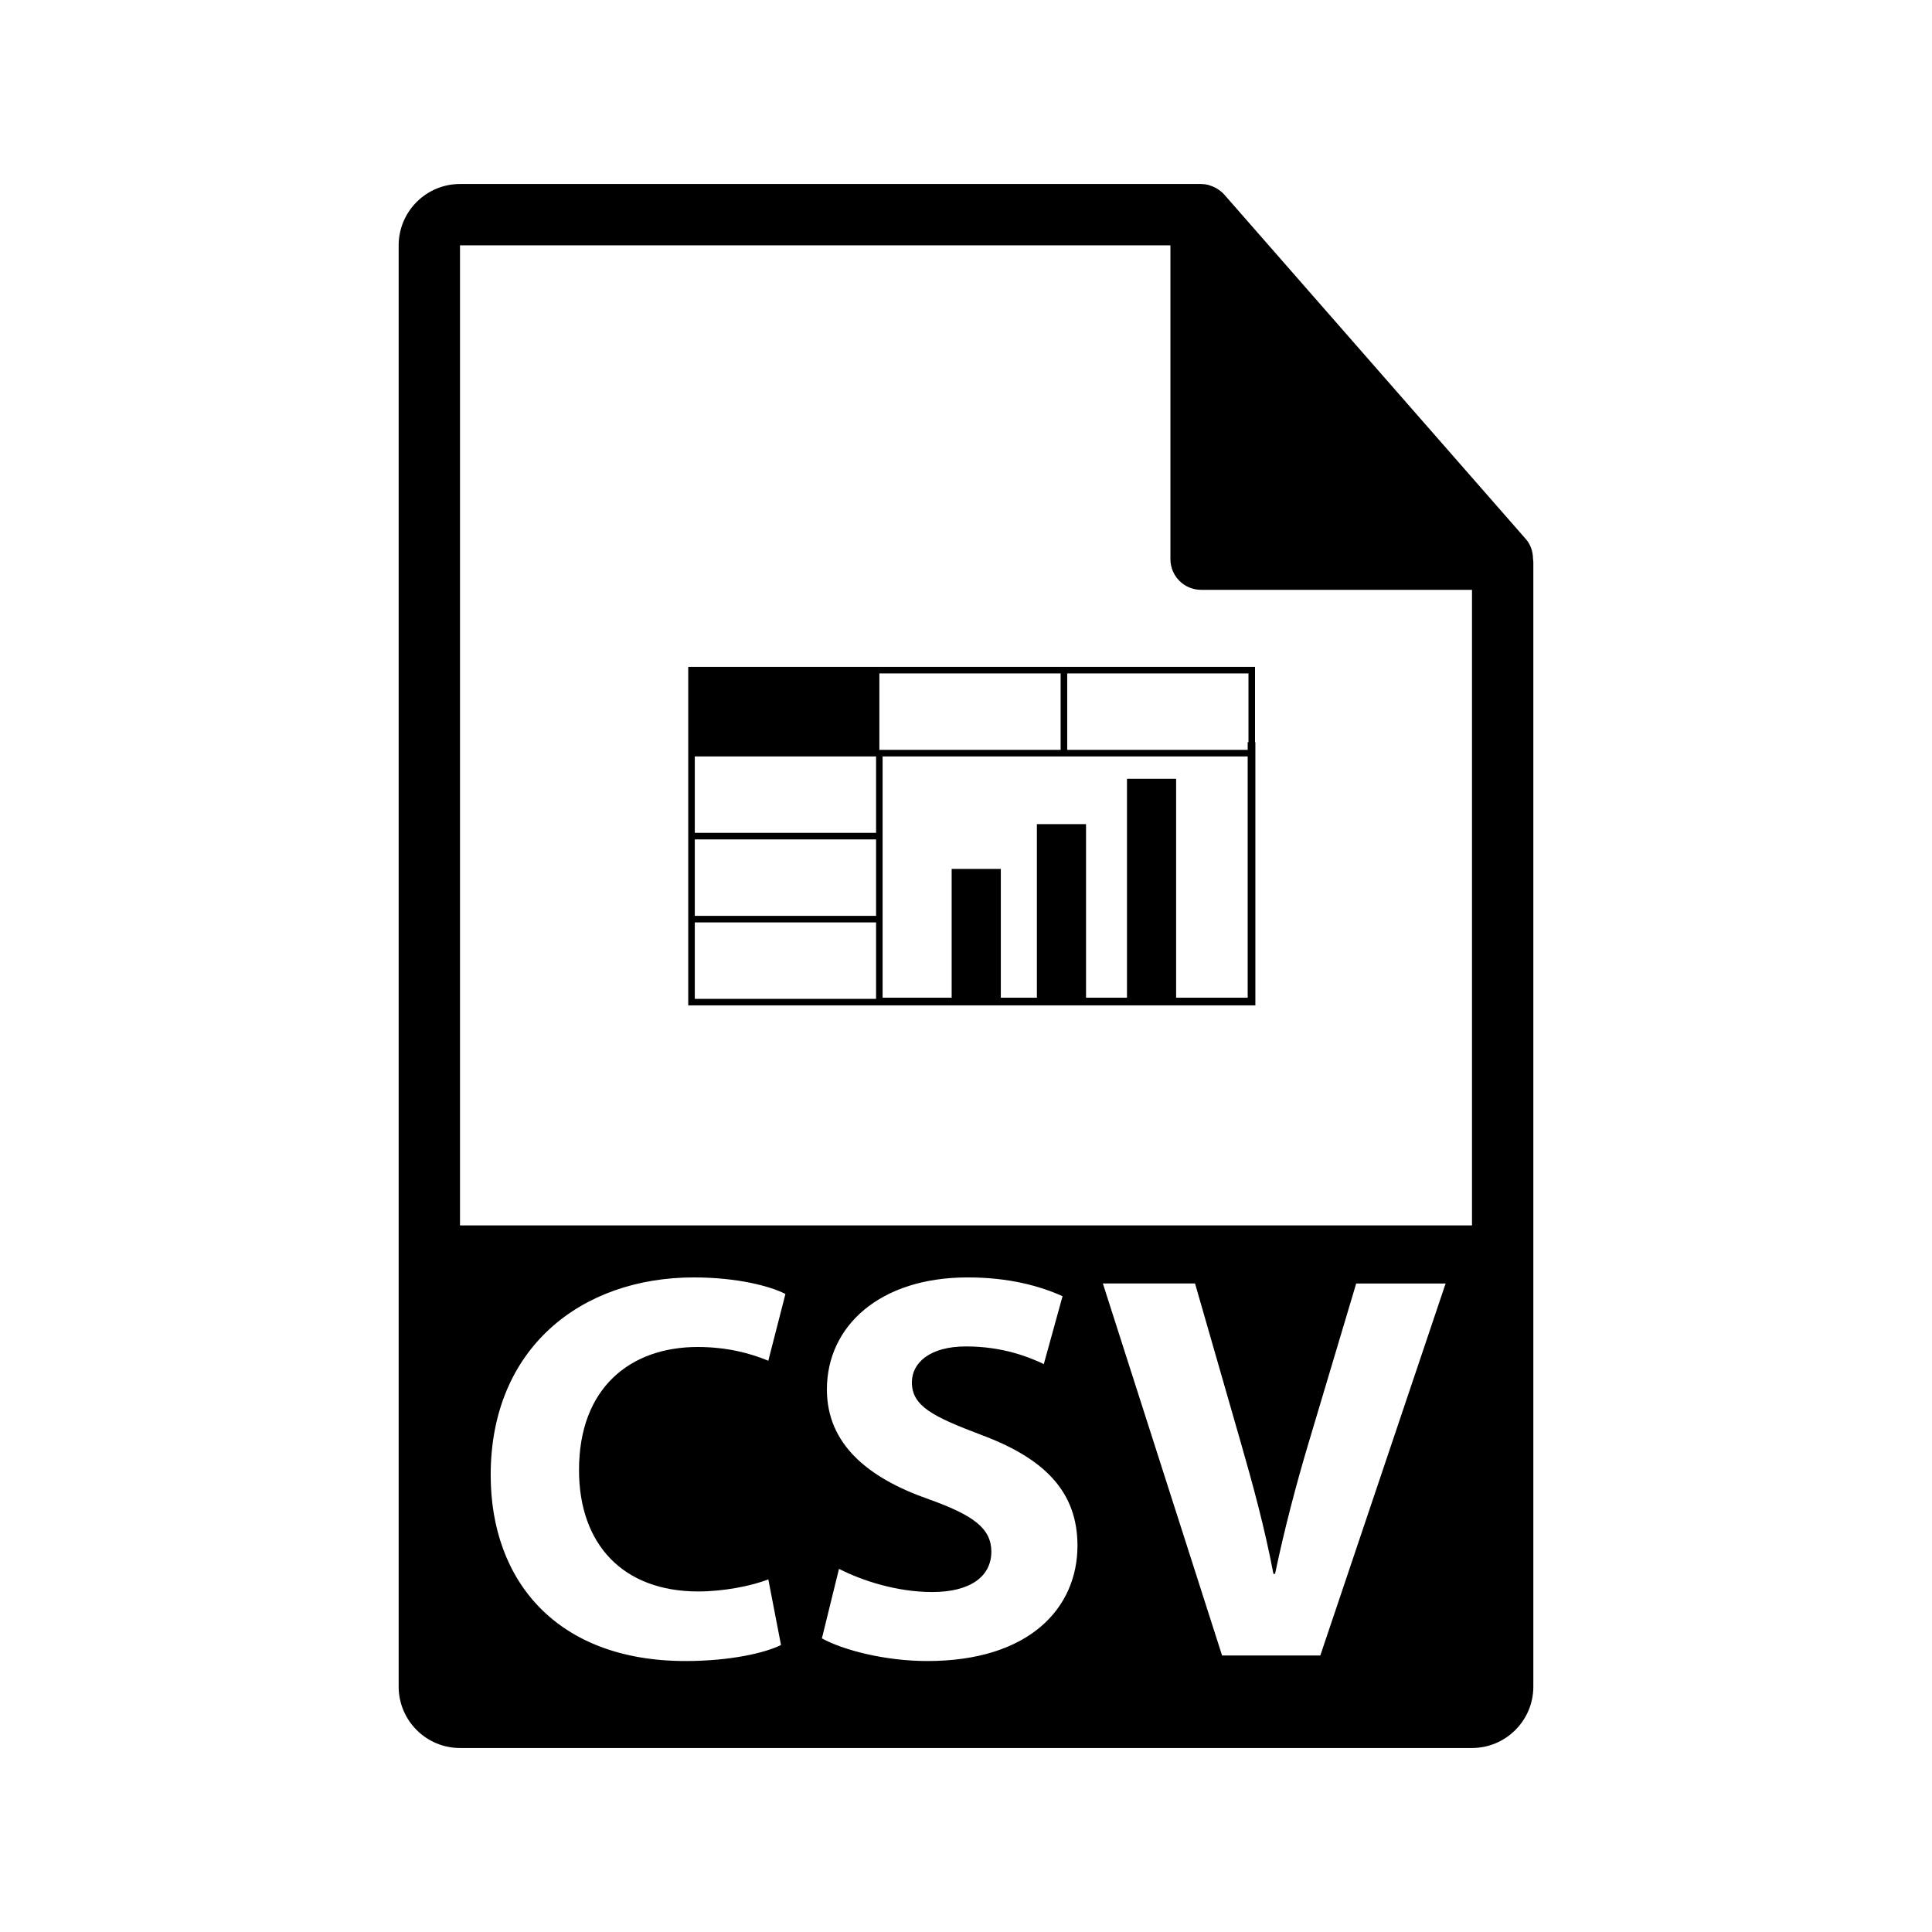
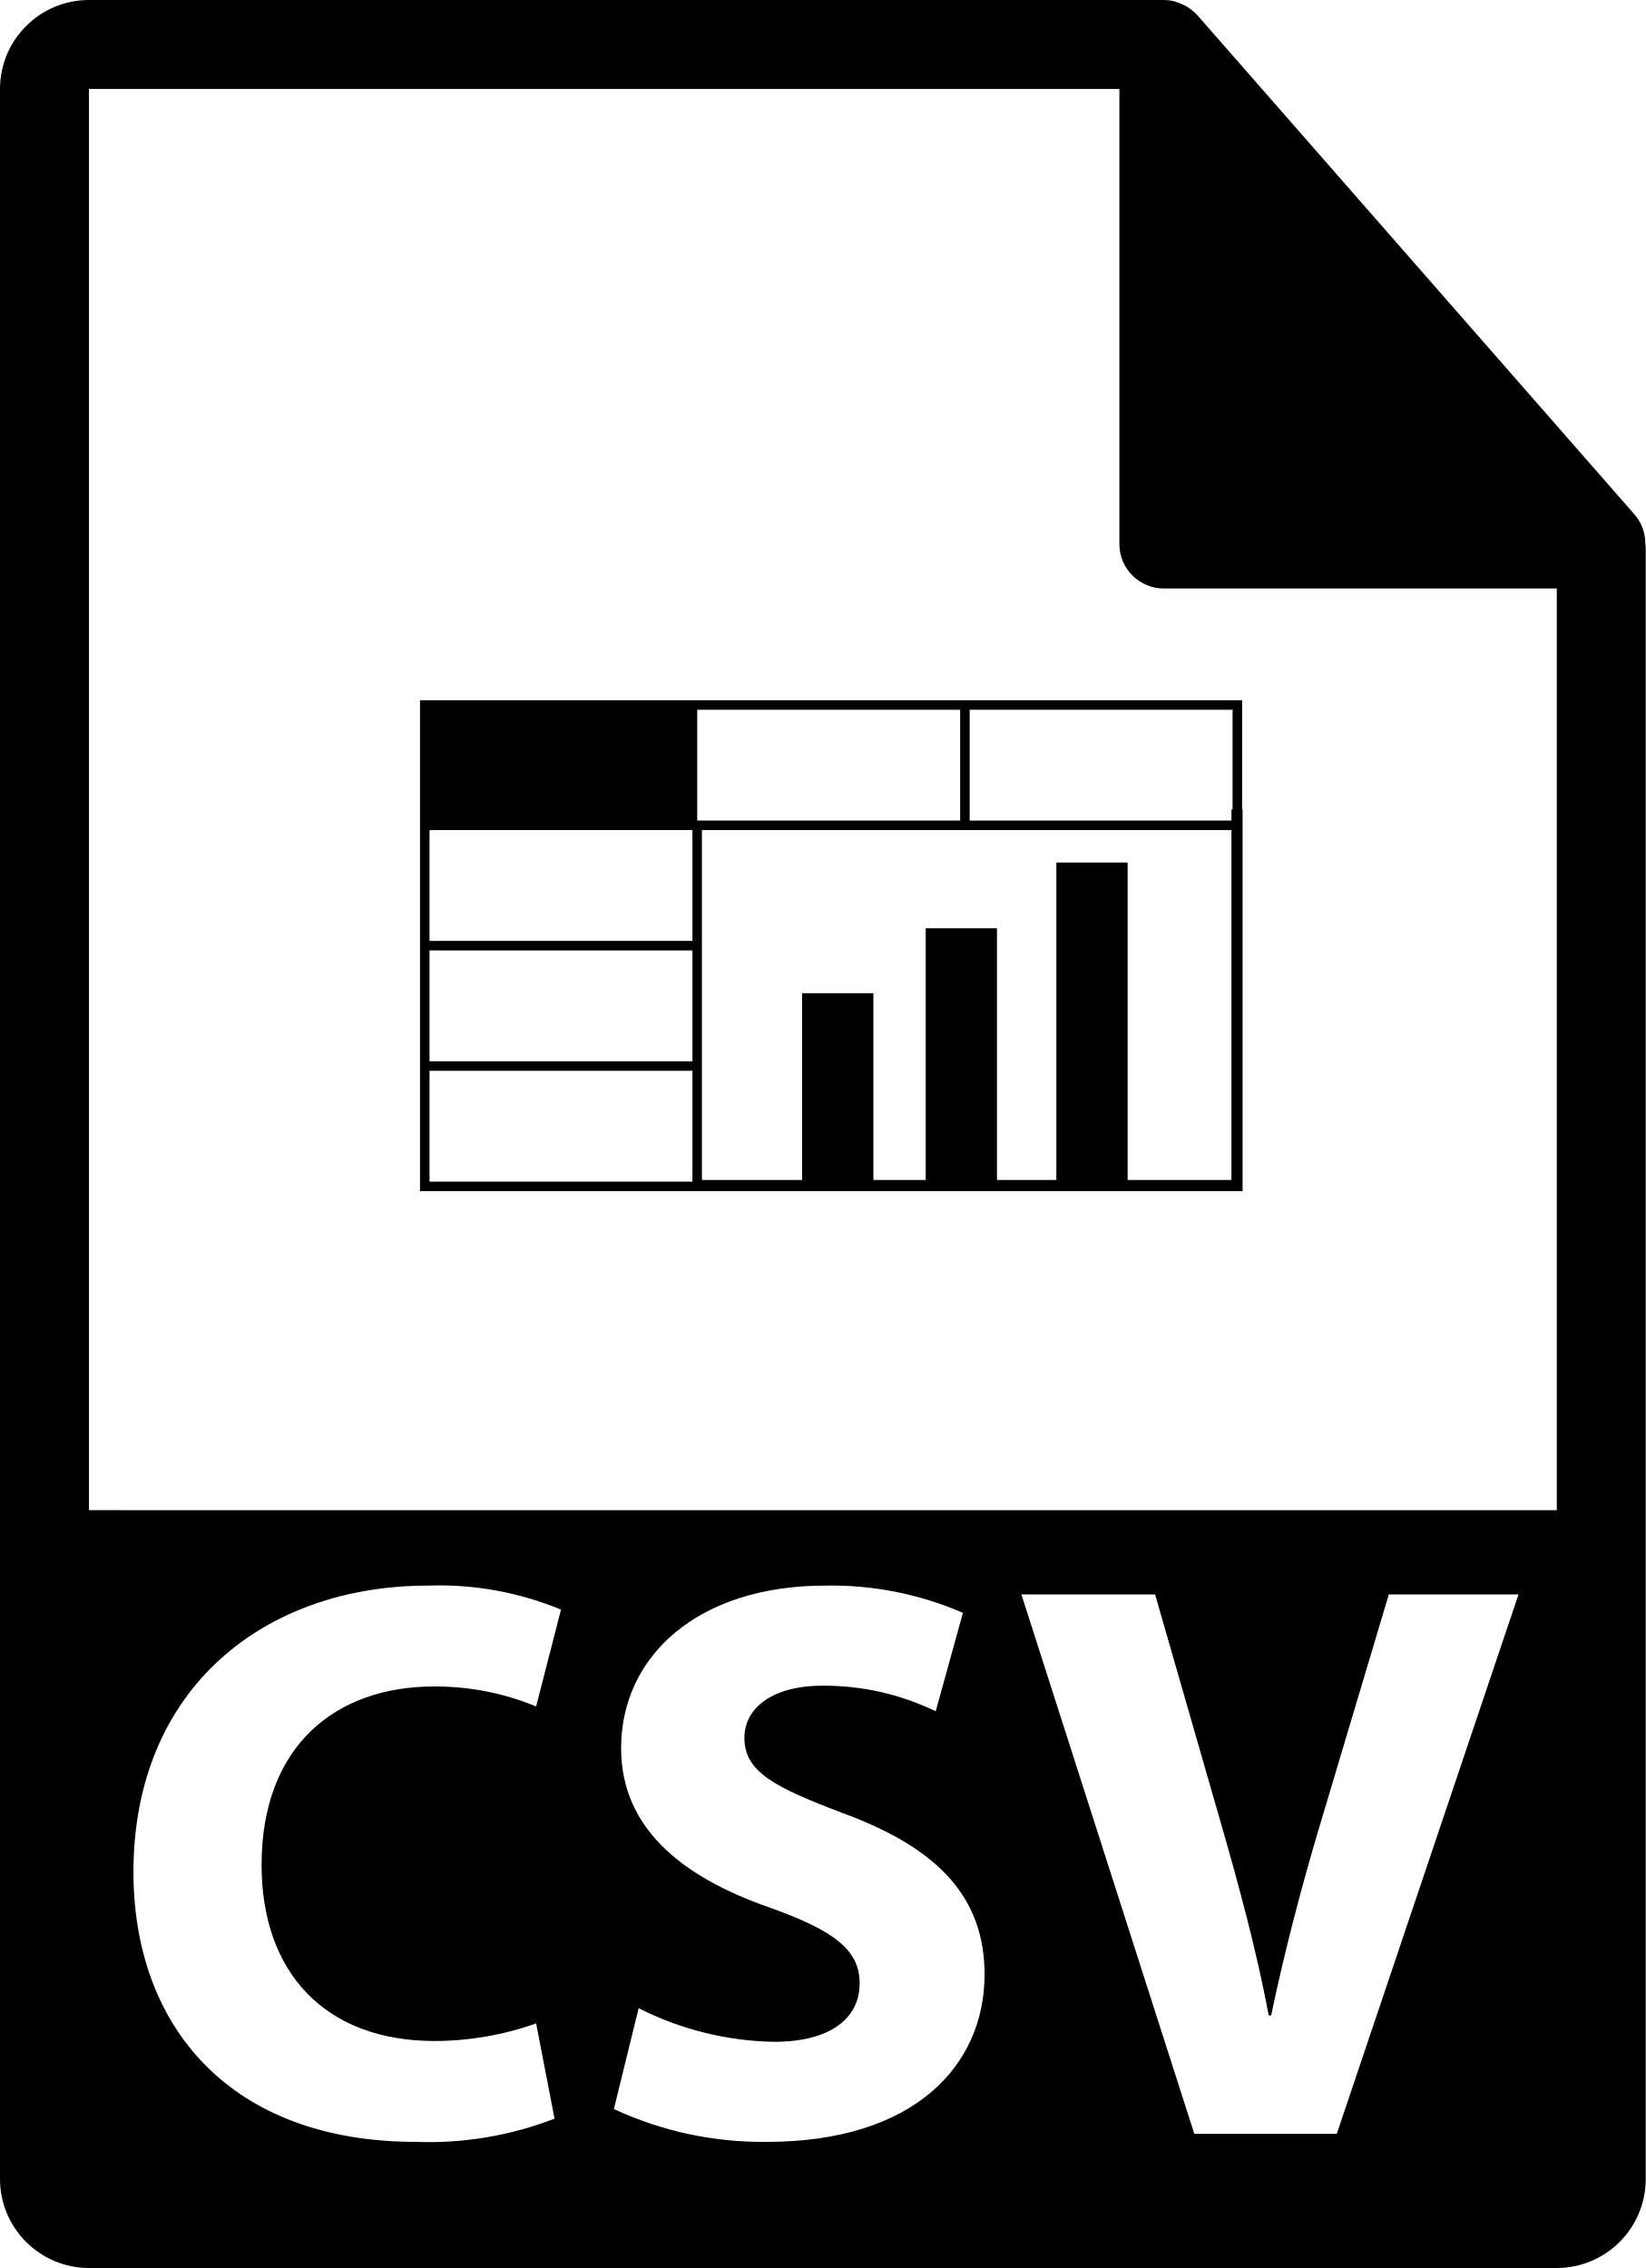
- <svg xmlns="http://www.w3.org/2000/svg" version="1.1" x="0px" y="0px" width="126px" height="126px" viewBox="-26 -12 126 126" overflow="visible" enable-background="new -26 -12 126 126" xml:space="preserve">
-   <defs>
- </defs>
-   <path fill="#000000" d="M73.979,24.443c-0.004-0.467-0.153-0.93-0.475-1.295L53.838,0.683c-0.006-0.006-0.012-0.008-0.016-0.014  c-0.117-0.131-0.254-0.238-0.398-0.334c-0.043-0.027-0.086-0.053-0.131-0.078c-0.125-0.068-0.258-0.123-0.395-0.164  c-0.037-0.012-0.07-0.027-0.107-0.037C52.643,0.021,52.488,0,52.332,0H4C1.793,0,0,1.795,0,4v94c0,2.205,1.793,4,4,4h66  c2.205,0,4-1.795,4-4V24.667C74,24.591,73.988,24.517,73.979,24.443z M19.537,91.791c1.654,0,3.49-0.359,4.57-0.791l0.828,4.283  c-1.008,0.504-3.275,1.045-6.227,1.045c-8.387,0-12.707-5.221-12.707-12.131c0-8.279,5.904-12.887,13.246-12.887  c2.844,0,5.004,0.575,5.977,1.08l-1.117,4.354c-1.115-0.468-2.664-0.897-4.607-0.897c-4.355,0-7.738,2.627-7.738,8.024  C11.762,88.732,14.641,91.791,19.537,91.791z M34.477,96.328c-2.771,0-5.508-0.721-6.875-1.477l1.115-4.535  c1.477,0.756,3.744,1.512,6.084,1.512c2.52,0,3.852-1.045,3.852-2.629c0-1.512-1.151-2.375-4.067-3.418  c-4.031-1.404-6.658-3.635-6.658-7.162c0-4.141,3.455-7.309,9.178-7.309c2.736,0,4.752,0.576,6.191,1.225l-1.223,4.428  c-0.974-0.469-2.699-1.152-5.076-1.152c-2.375,0-3.527,1.08-3.527,2.34c0,1.55,1.367,2.232,4.5,3.42  c4.282,1.584,6.299,3.814,6.299,7.234C44.268,92.871,41.137,96.328,34.477,96.328z M60.107,95.966h-6.406l-7.775-24.26h6.012  l2.951,10.26c0.828,2.88,1.584,5.65,2.16,8.675h0.107c0.611-2.916,1.367-5.795,2.195-8.566l3.096-10.367h5.832L60.107,95.966z   M4,67.917V4h46.332v20.467c0,1.104,0.896,2,2,2H70v41.451L4,67.917L4,67.917z" />
-   <path fill="#000000" d="M55.85,31.492H43.6h-0.428h-12.25l0,0H18.885v5.412v0.406v5.006v0.428v4.986v0.426v5.412h12.678l0,0h24.309  V36.404H55.85V31.492z M31.135,53.143H19.313v-4.986h11.822V53.143z M31.135,47.73H19.313v-4.986h11.822V47.73z M31.135,42.316  H19.313v-4.984h11.609h0.213V42.316z M31.35,36.904V31.92h11.822v4.984H31.563H31.35z M55.371,53.068h-4.668V38.791h-3.205v14.277  h-2.67v-11.32h-3.205v11.32h-2.352v-8.4h-3.206v8.4h-4.504v-4.912V47.73v-4.986v-0.428v-4.984h11.609H43.6h11.771V53.068z   M55.422,36.404h-0.051v0.5H43.6V31.92h11.822V36.404z" />
+ <svg xmlns="http://www.w3.org/2000/svg" width="74" height="102" viewBox="0 0 74 102">
+   <g>
+     <path d="M73.979,24.443a1.963,1.963,0,0,0-.475-1.295L53.838.683c-.006-.006-.012-.008-.016-.014a2.046,2.046,0,0,0-.398-.334c-.043-.027-.086-.053-.131-.078a2.07,2.07,0,0,0-.395-.164c-.037-.012-.07-.027-.107-.037A2.002,2.002,0,0,0,52.332,0H4A4.004,4.004,0,0,0,0,4V98a4.004,4.004,0,0,0,4,4H70a4.005,4.005,0,0,0,4-4V24.667A1.846,1.846,0,0,0,73.979,24.443ZM19.537,91.791A13.708,13.708,0,0,0,24.107,91l.828,4.283a15.629,15.629,0,0,1-6.227,1.045c-8.387,0-12.707-5.221-12.707-12.131,0-8.279,5.904-12.887,13.246-12.887a14.299,14.299,0,0,1,5.977,1.08l-1.117,4.354a11.849,11.849,0,0,0-4.607-.897c-4.355,0-7.738,2.627-7.738,8.024C11.762,88.732,14.641,91.791,19.537,91.791Zm14.94,4.537a15.873,15.873,0,0,1-6.875-1.477l1.115-4.535a14.003,14.003,0,0,0,6.084,1.512c2.52,0,3.852-1.045,3.852-2.629,0-1.512-1.151-2.375-4.067-3.418-4.031-1.404-6.658-3.635-6.658-7.162,0-4.141,3.455-7.309,9.178-7.309a14.839,14.839,0,0,1,6.191,1.225l-1.223,4.428a11.524,11.524,0,0,0-5.076-1.152c-2.375,0-3.527,1.08-3.527,2.34,0,1.55,1.367,2.232,4.5,3.42,4.282,1.584,6.299,3.814,6.299,7.234C44.268,92.871,41.137,96.328,34.477,96.328Zm25.63-.362H53.701l-7.775-24.26h6.012l2.951,10.26c.828,2.88,1.584,5.65,2.16,8.675h.107c.611-2.916,1.367-5.795,2.195-8.566l3.096-10.367h5.832ZM4,67.917V4H50.332V24.467a2.001,2.001,0,0,0,2,2H70V67.918L4,67.917Z" />
+     <path d="M55.85,31.492H18.885V53.568H55.872V36.404H55.85ZM31.135,53.143H19.313V48.157H31.135Zm0-5.413H19.313V42.744H31.135Zm0-5.414H19.313V37.332H31.135Zm.215-5.412V31.92H43.172v4.984H31.35ZM55.371,53.068H50.703V38.791H47.498V53.068h-2.67V41.748H41.623v11.32H39.271v-8.4H36.065v8.4H31.561V37.332h23.81Zm.051-16.664h-.051v.5H43.6V31.92H55.422Z" />
+   </g>
</svg>
